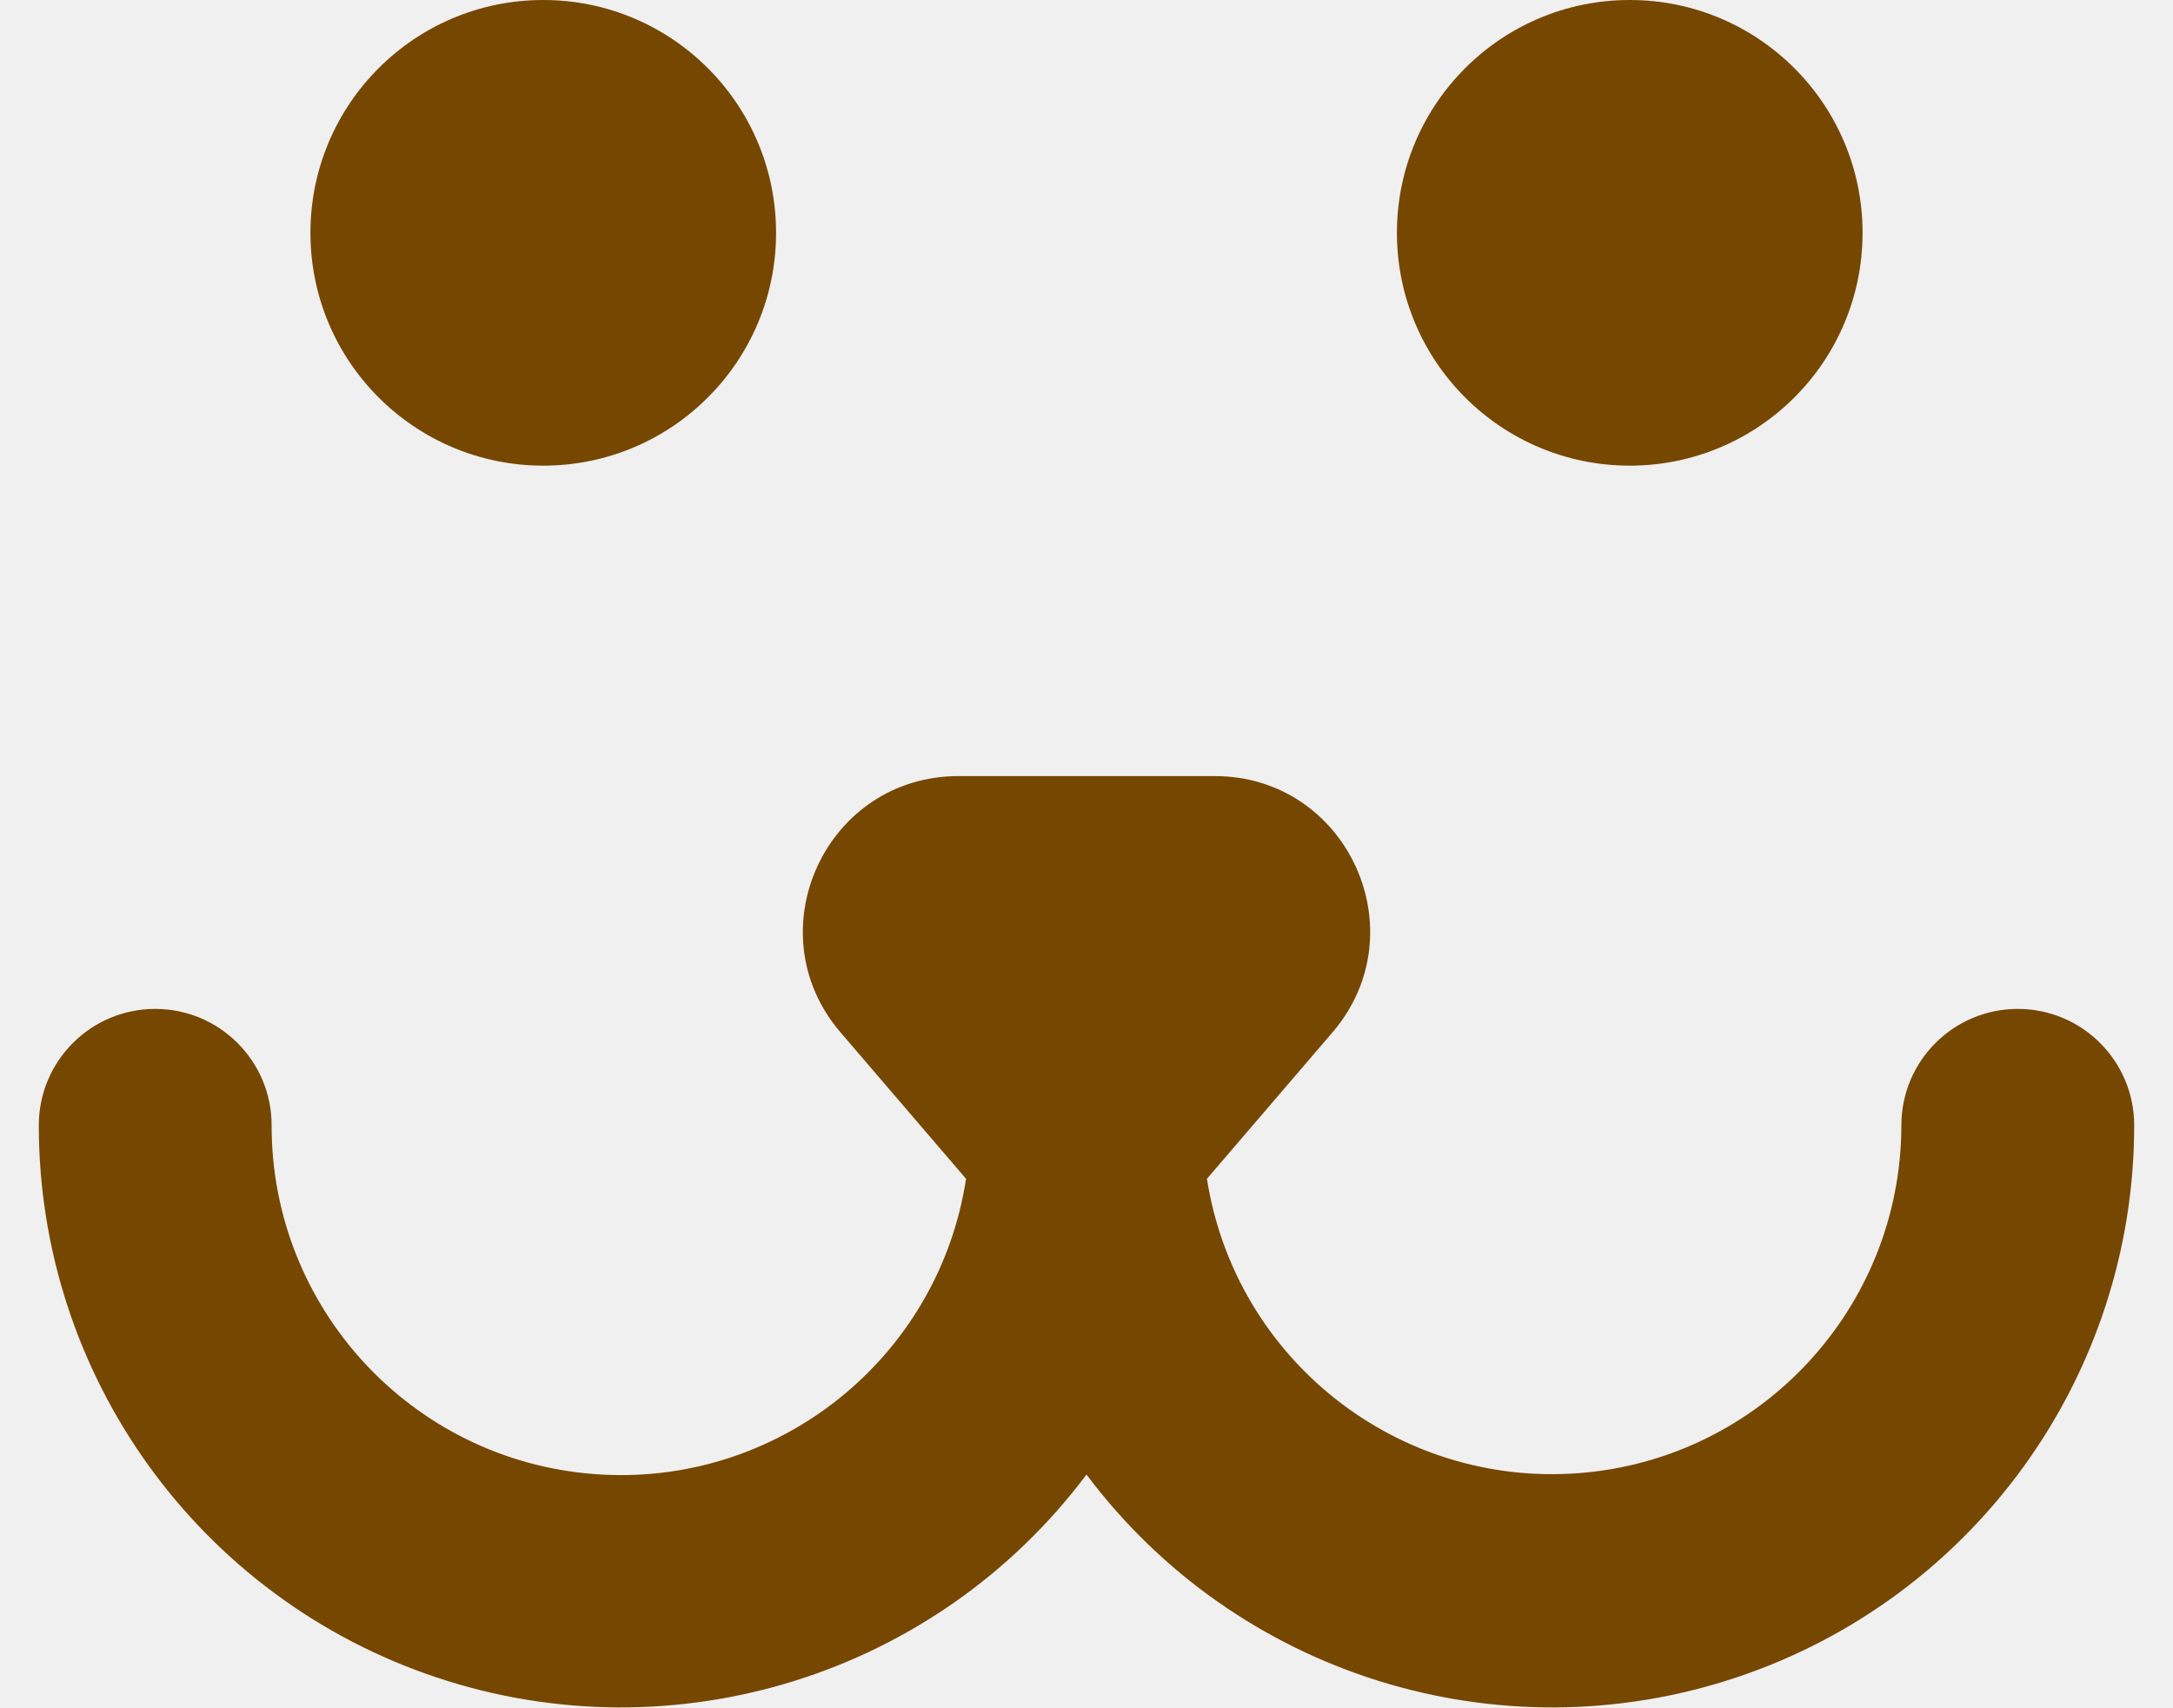
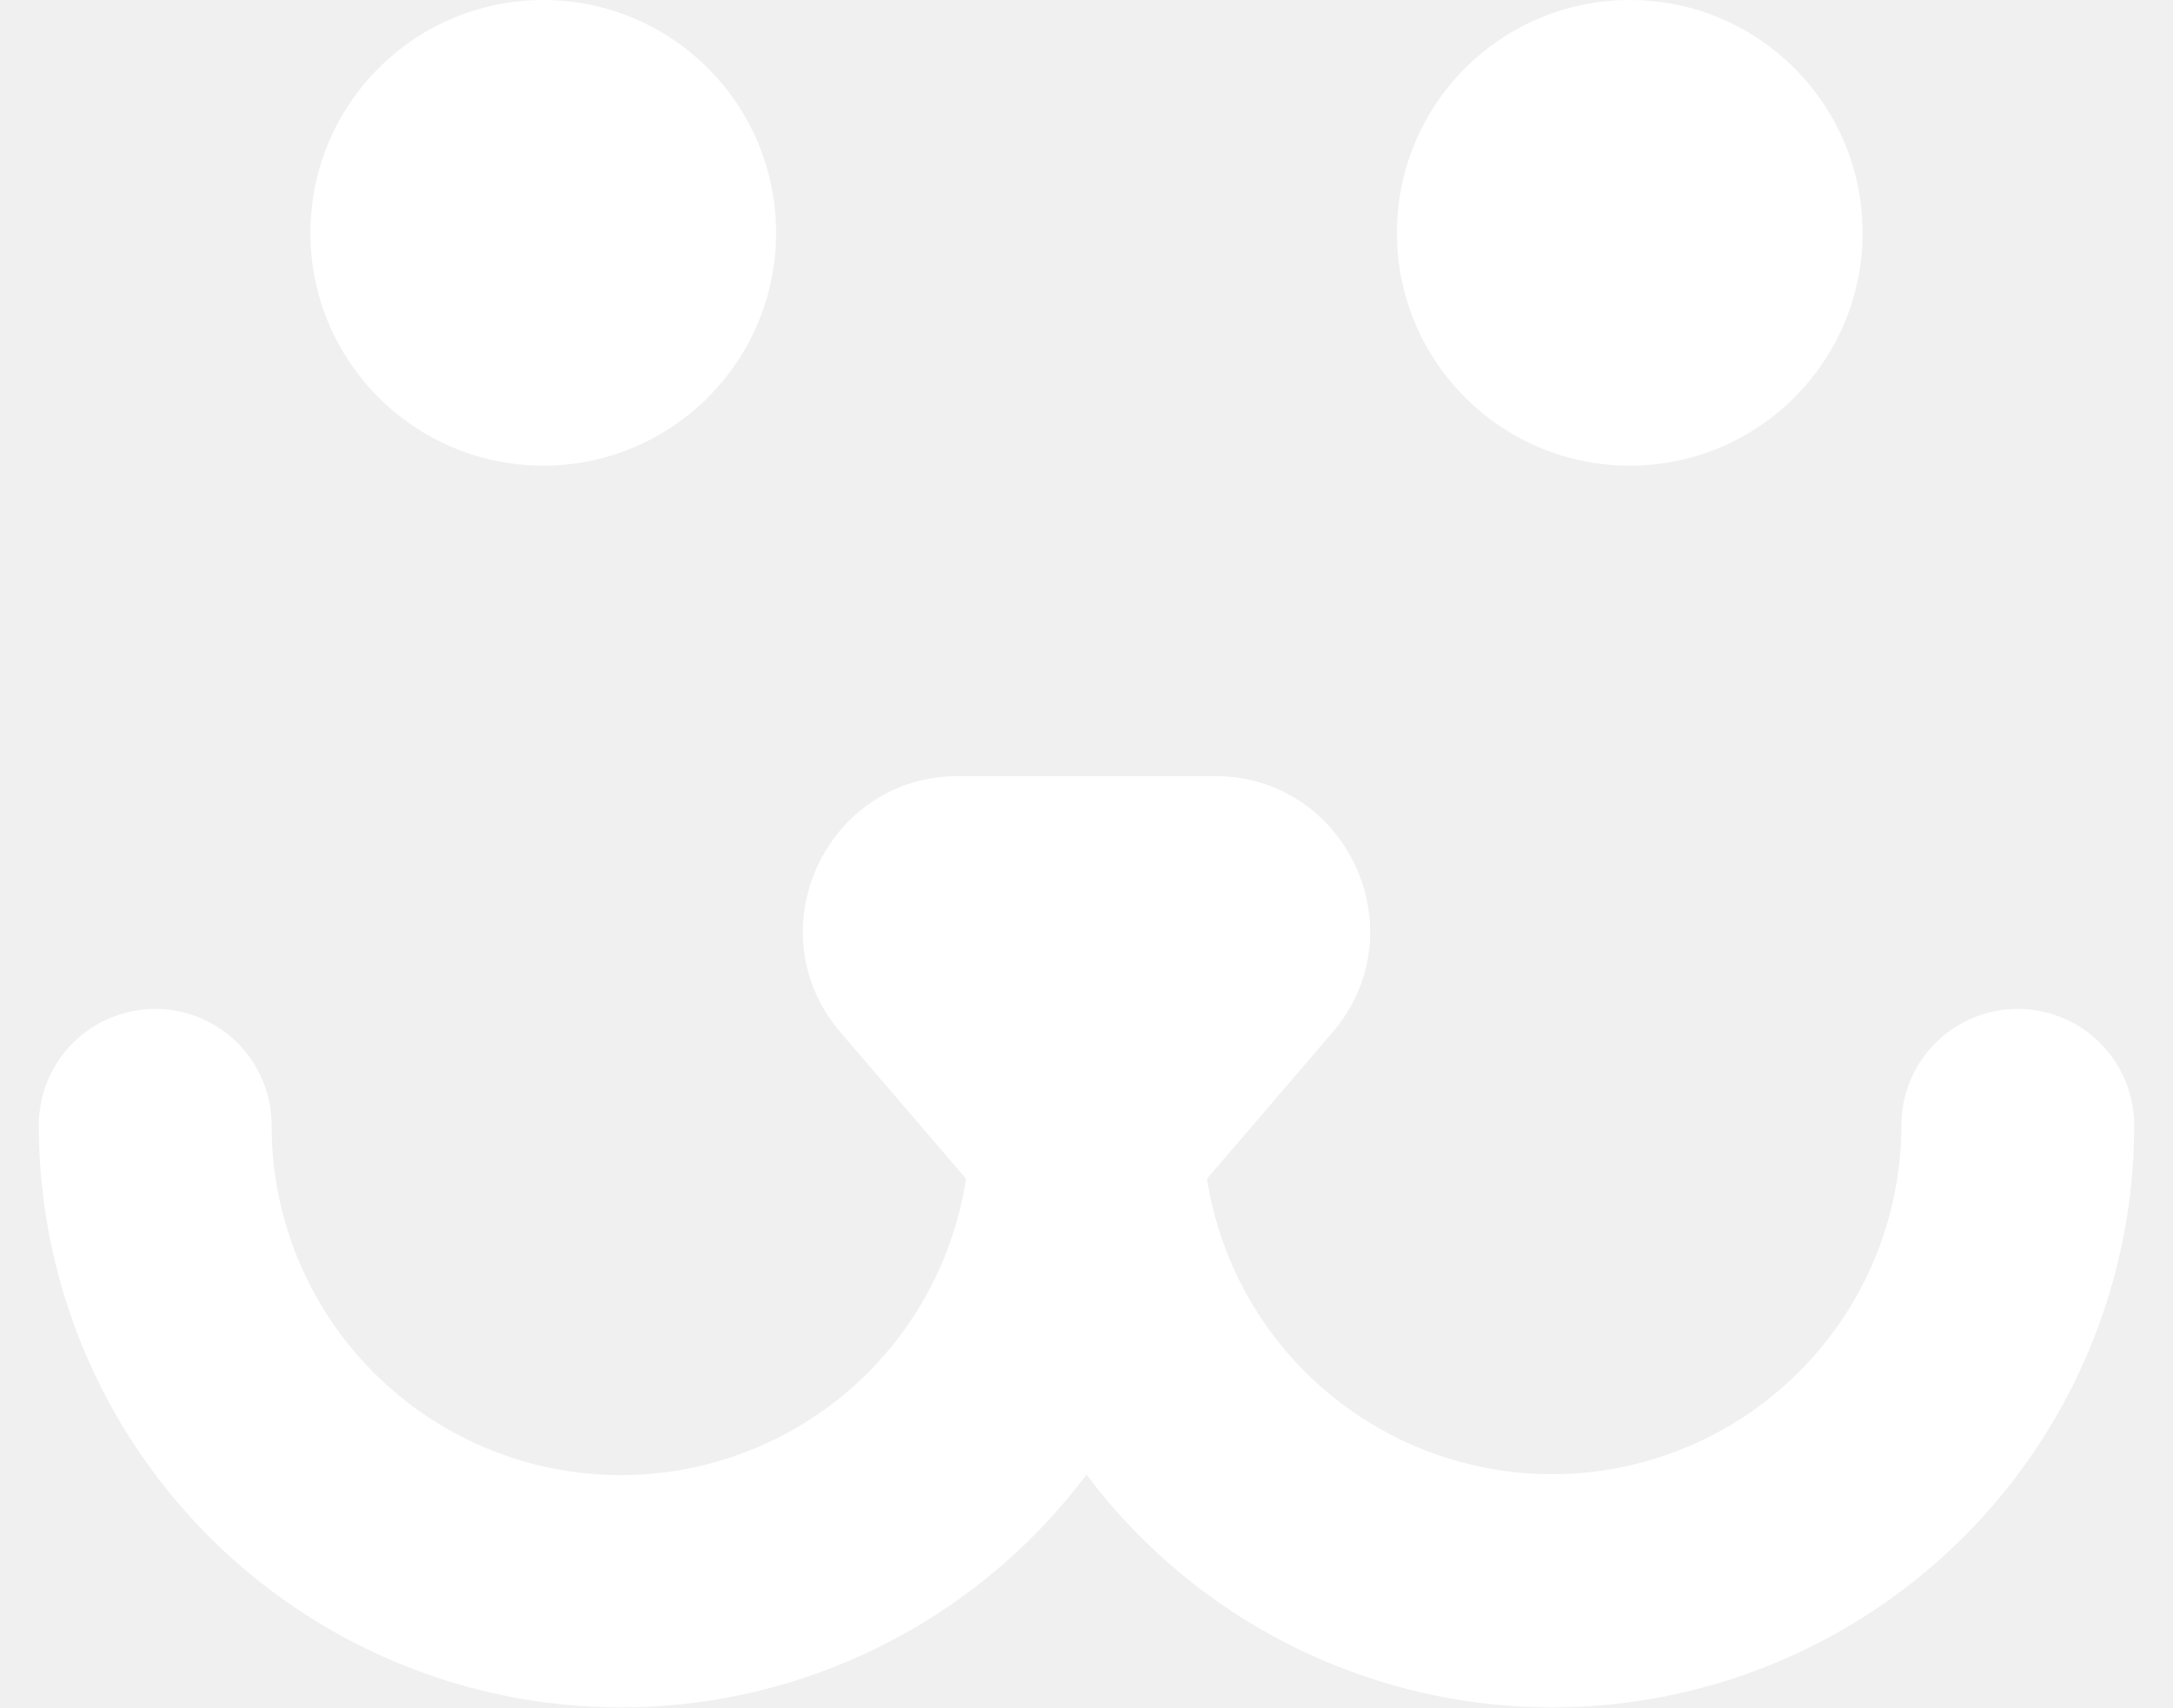
<svg xmlns="http://www.w3.org/2000/svg" width="28" height="22" viewBox="0 0 28 22" fill="none">
-   <path fill-rule="evenodd" clip-rule="evenodd" d="M14 10h1.652c1.708 0 2.63 2.004 1.518 3.302l-1.618 1.887A4.501 4.501 0 0024.5 14.5a1.5 1.5 0 013 0A7.5 7.5 0 0114 19 7.5 7.5 0 01.5 14.5a1.5 1.5 0 013 0 4.5 4.5 0 008.948.689l-1.618-1.887C9.718 12.004 10.64 10 12.35 10H14z" fill="#764701" />
-   <circle cx="21" cy="3" r="3" fill="#764701" />
-   <circle cx="7" cy="3" r="3" fill="#764701" />
+   <g clip-path="url(#clip0)">
+     <path fill-rule="evenodd" clip-rule="evenodd" d="M14 10H15.652C17.36 10 18.282 12.004 17.17 13.302L15.552 15.189C15.727 16.308 16.317 17.32 17.206 18.023C18.094 18.726 19.215 19.069 20.345 18.982C21.474 18.895 22.529 18.385 23.299 17.554C24.07 16.724 24.498 15.633 24.5 14.5C24.5 14.102 24.658 13.721 24.939 13.439C25.221 13.158 25.602 13 26 13C26.398 13 26.779 13.158 27.061 13.439C27.342 13.721 27.5 14.102 27.5 14.5C27.5 16.074 27.005 17.608 26.084 18.885C25.164 20.162 23.865 21.117 22.372 21.615C20.878 22.113 19.266 22.128 17.764 21.659C16.261 21.189 14.944 20.259 14 19C13.056 20.259 11.739 21.189 10.236 21.659C8.734 22.128 7.122 22.113 5.628 21.615C4.135 21.117 2.836 20.162 1.916 18.885C0.995 17.608 0.5 16.074 0.5 14.5C0.5 14.102 0.658 13.721 0.939 13.439C1.221 13.158 1.602 13 2 13C2.398 13 2.779 13.158 3.061 13.439C3.342 13.721 3.5 14.102 3.5 14.5C3.498 15.635 3.925 16.729 4.696 17.562C5.466 18.395 6.523 18.907 7.655 18.994C8.786 19.081 9.909 18.737 10.798 18.032C11.687 17.326 12.276 16.311 12.448 15.189L10.83 13.302C9.718 12.004 10.64 10 12.35 10H14Z" fill="white" />
+     <path d="M21 6C22.657 6 24 4.657 24 3C24 1.343 22.657 0 21 0C19.343 0 18 1.343 18 3C18 4.657 19.343 6 21 6Z" fill="white" />
+     <path d="M7 6C8.657 6 10 4.657 10 3C10 1.343 8.657 0 7 0C5.343 0 4 1.343 4 3C4 4.657 5.343 6 7 6Z" fill="white" />
+   </g>
+   <defs>
+     <clipPath id="clip0">
+       <rect width="28" height="22" fill="white" />
+     </clipPath>
+   </defs>
</svg>
